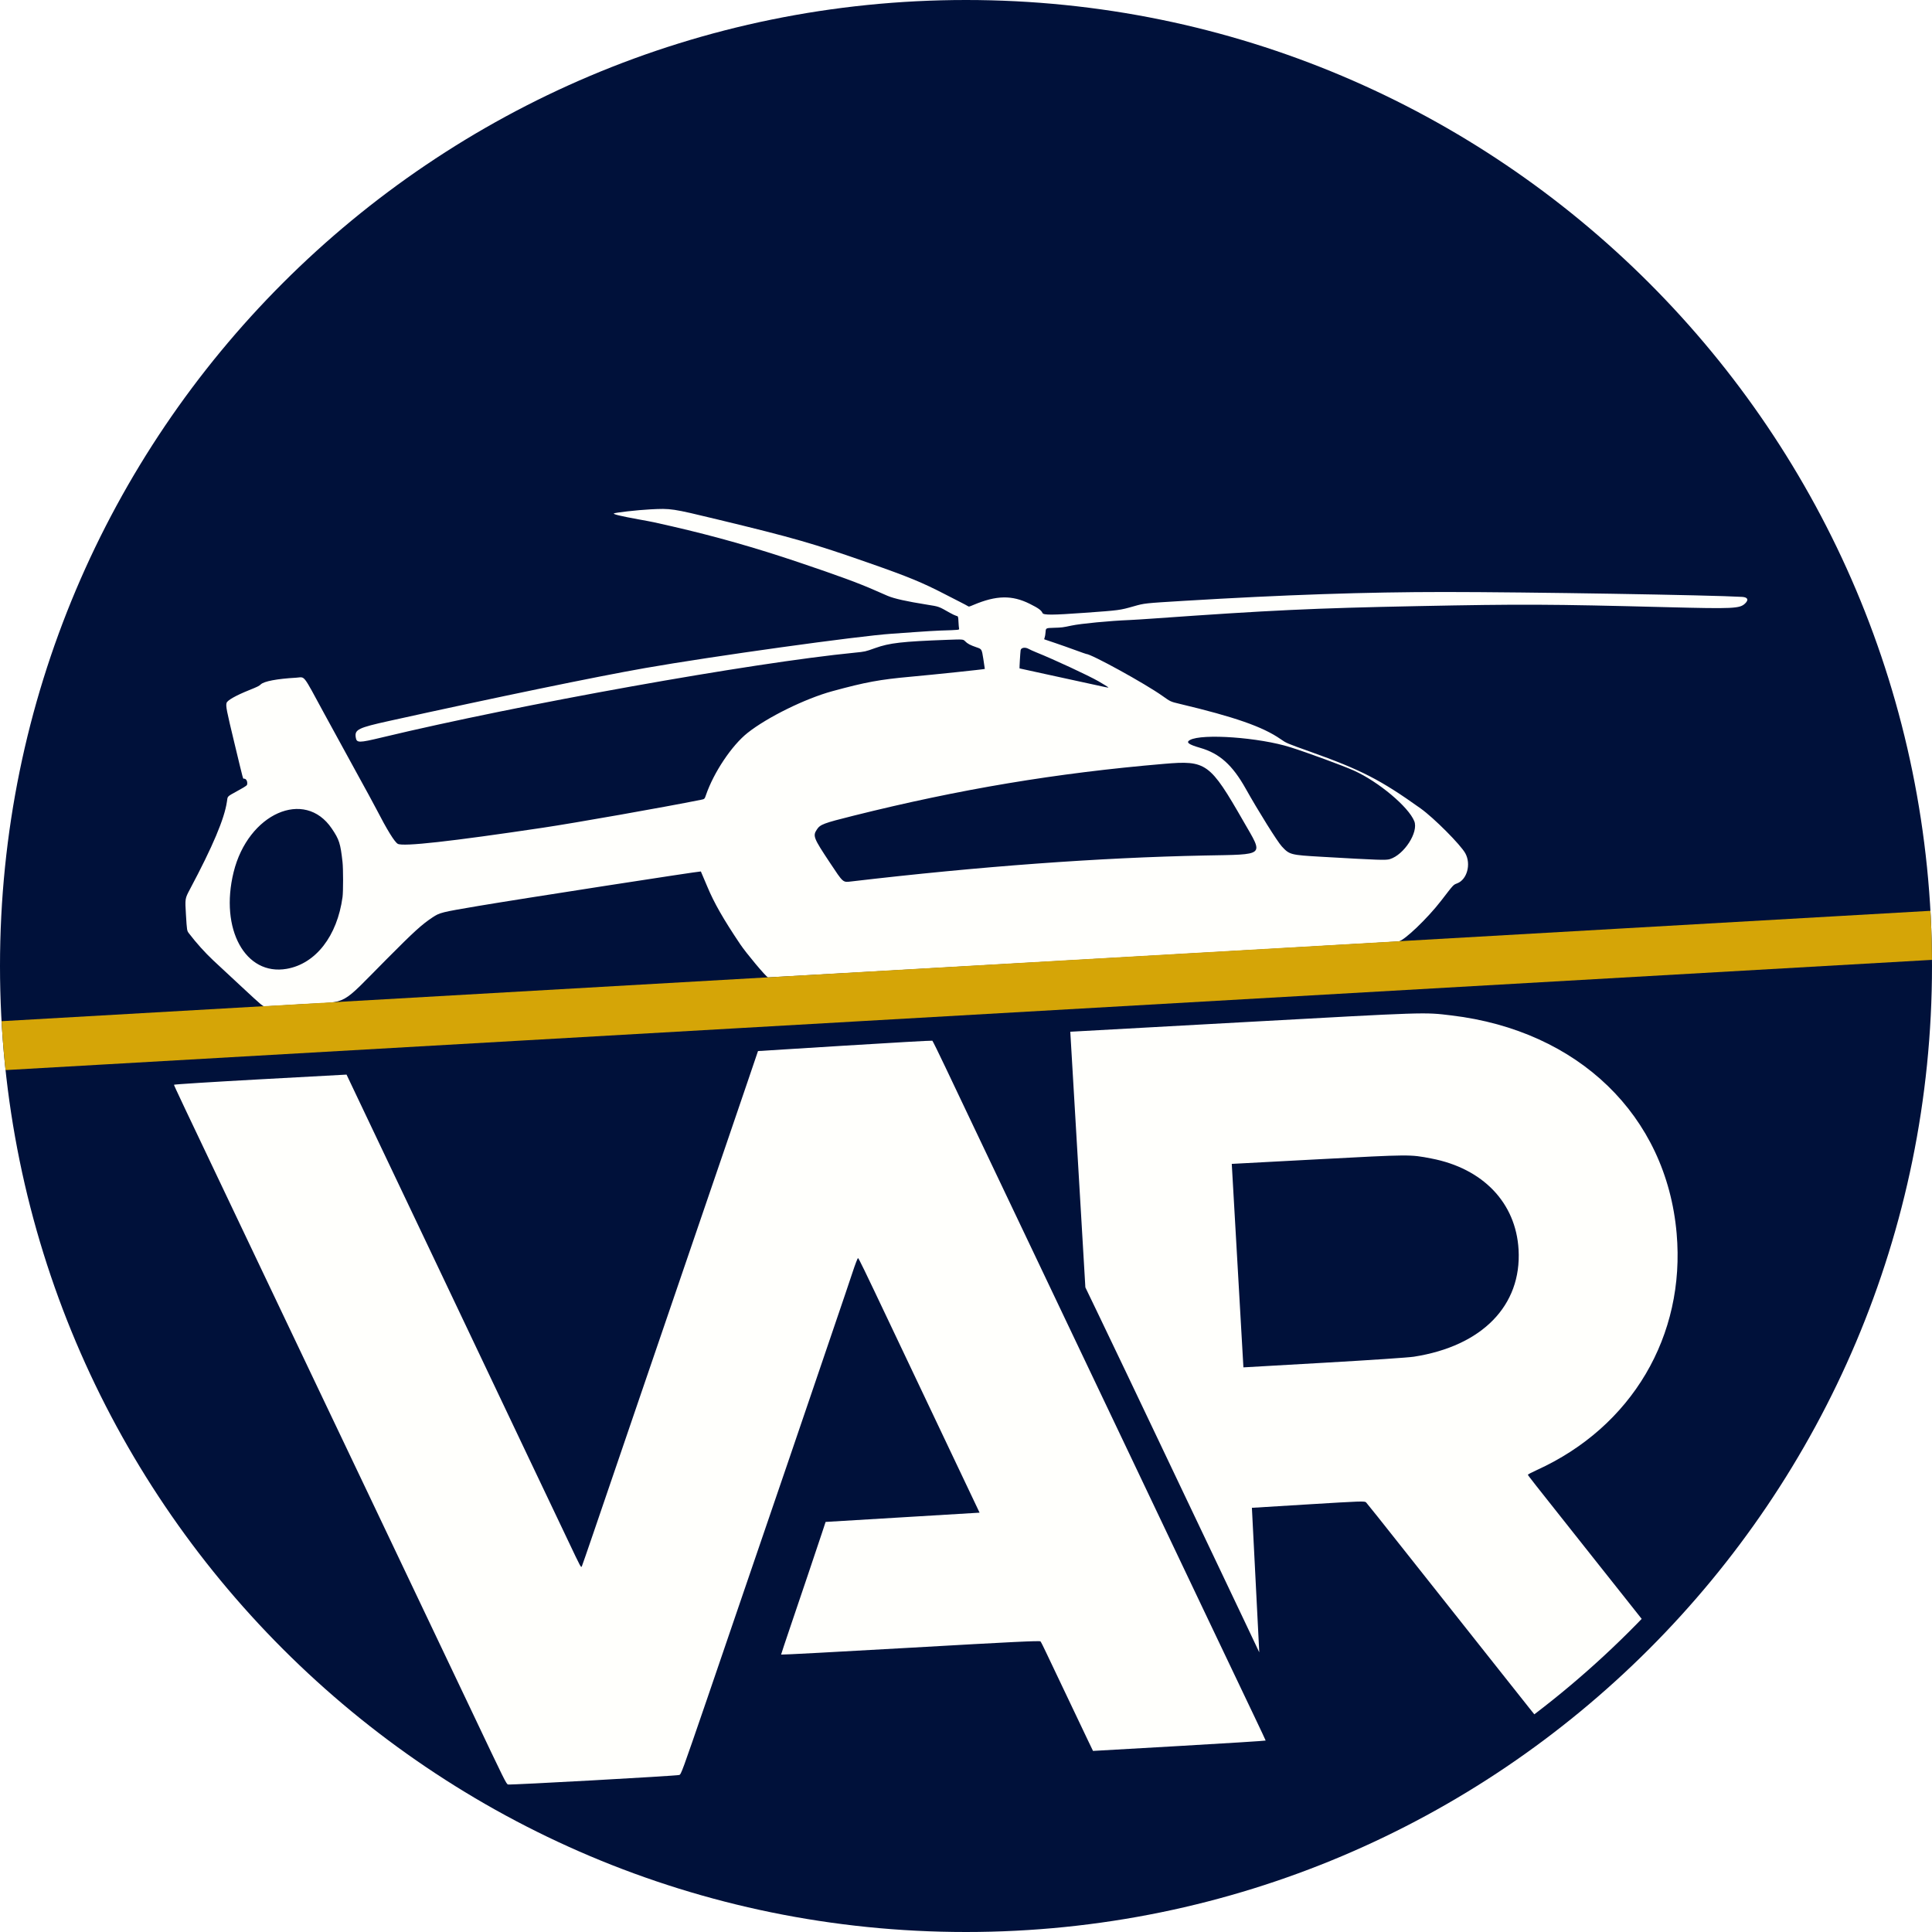
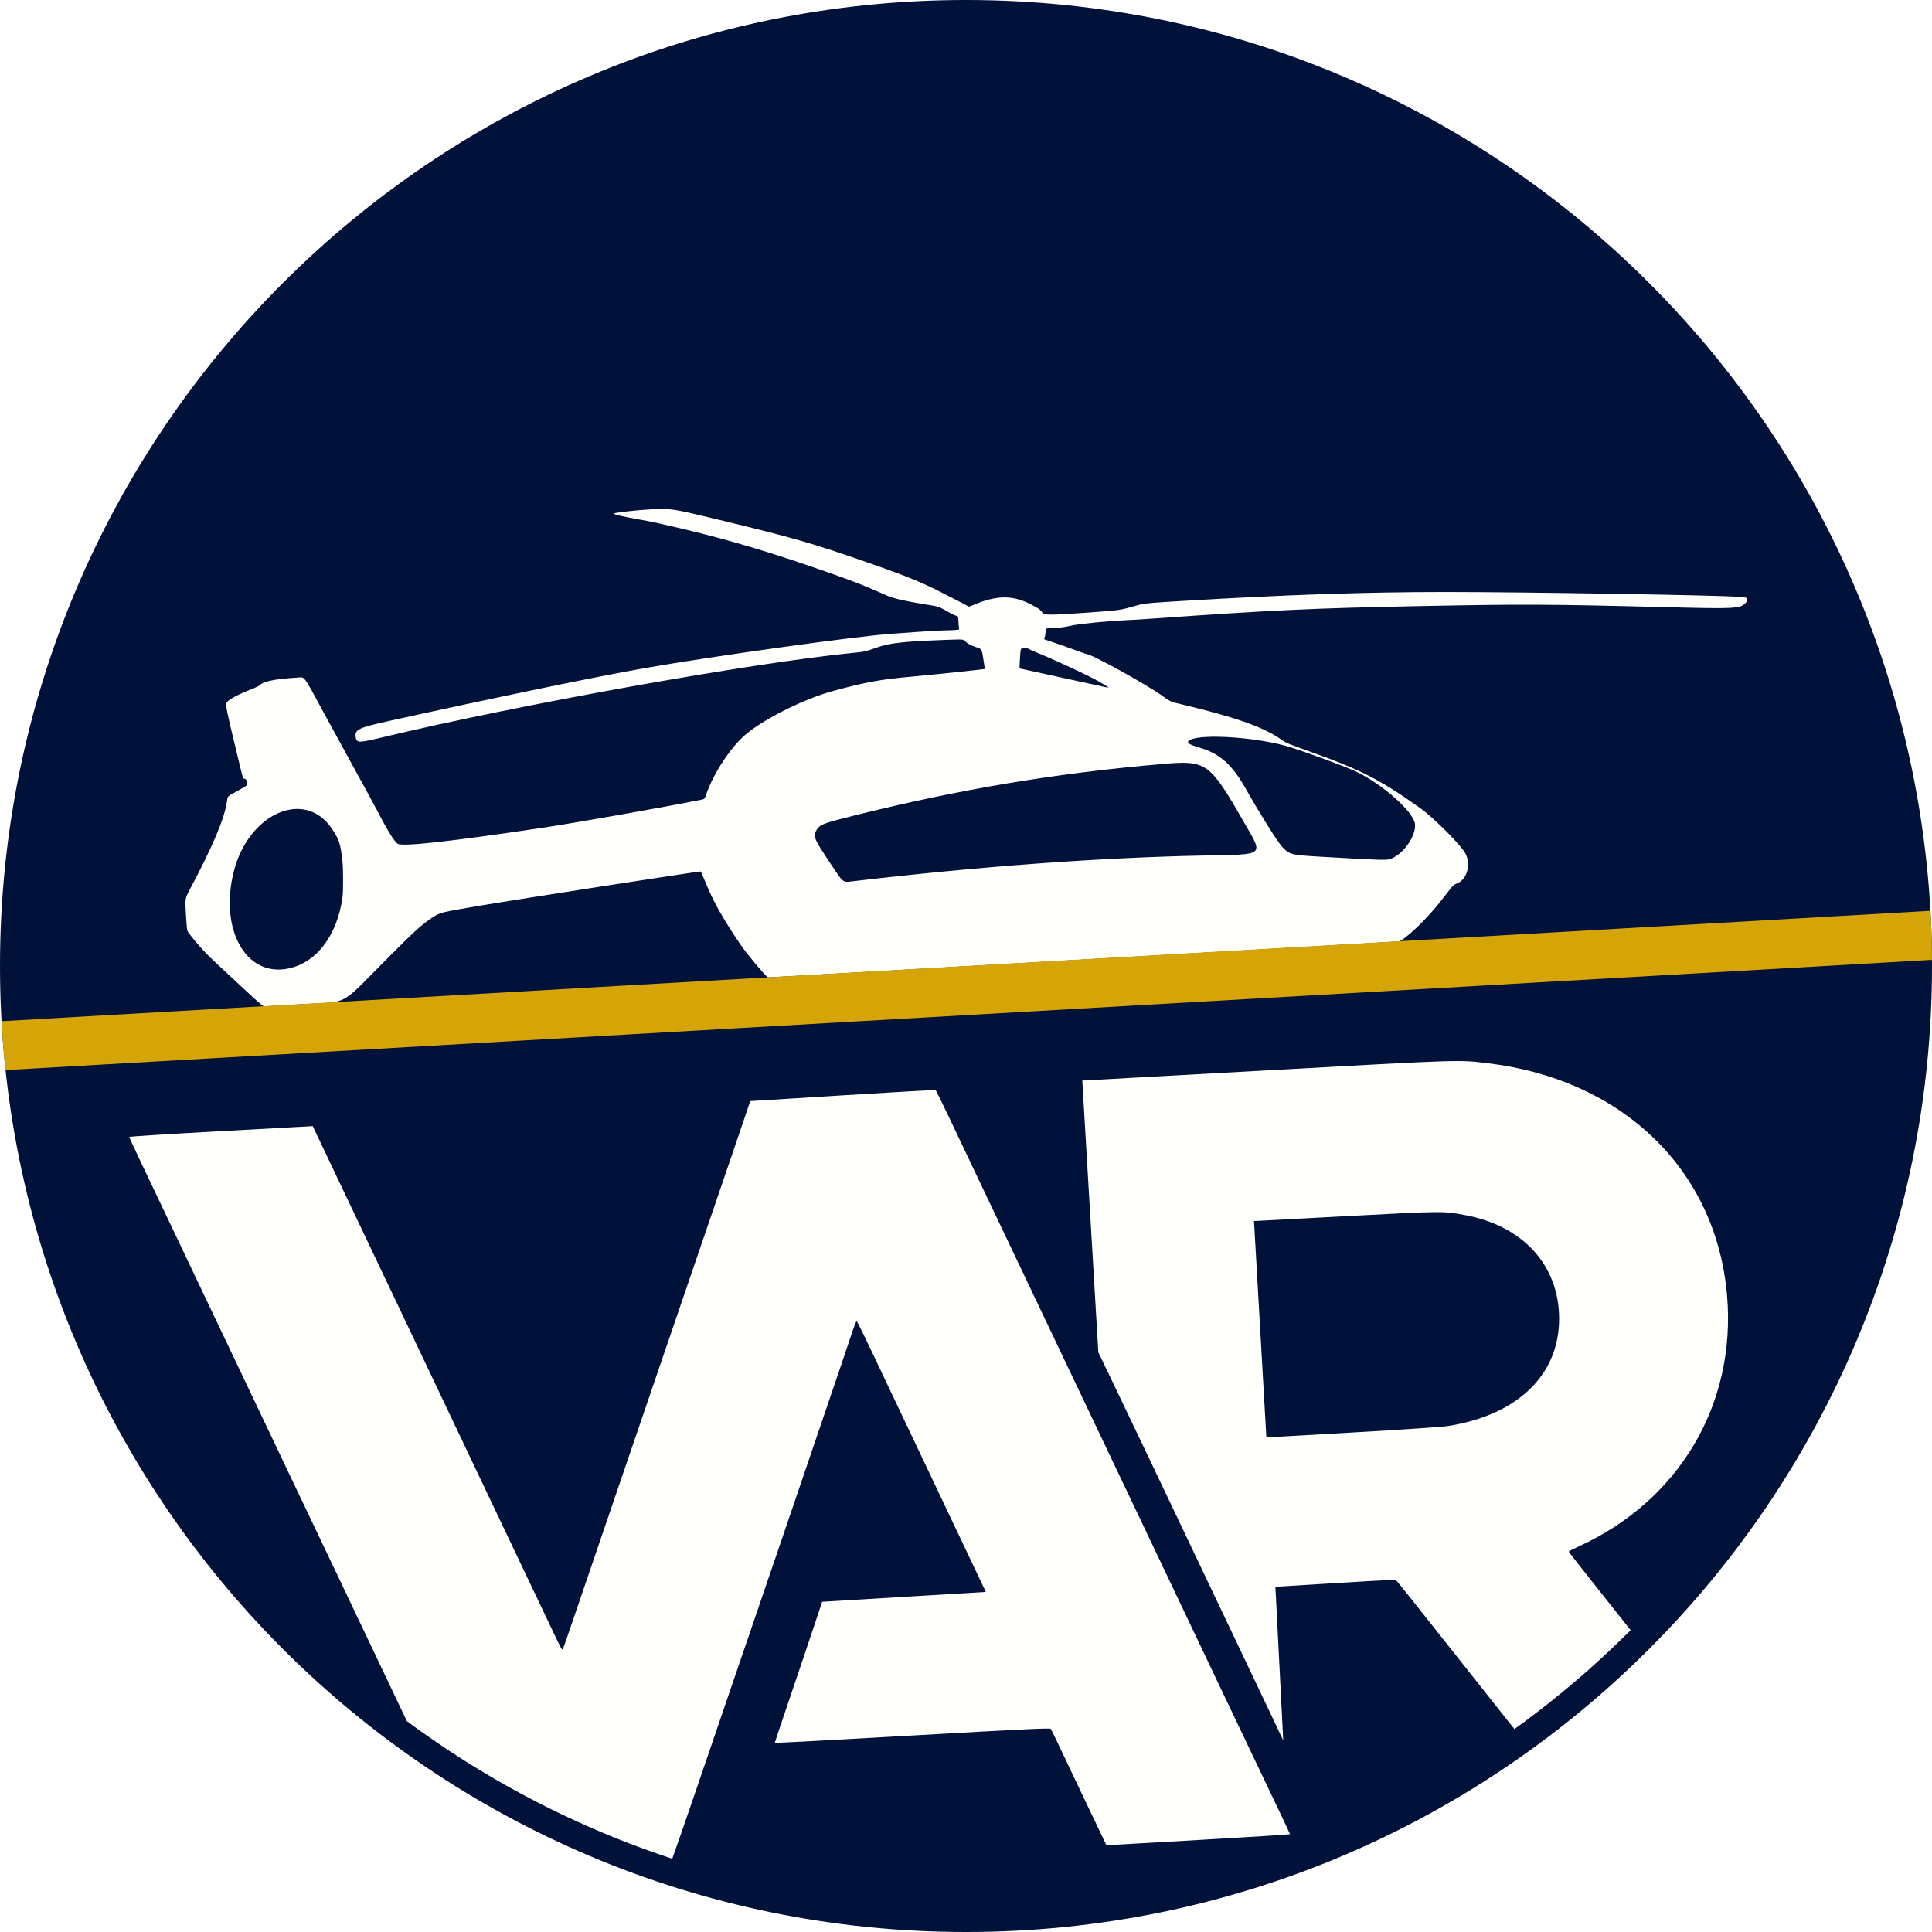
<svg xmlns="http://www.w3.org/2000/svg" viewBox="0 0 512 512" width="512" height="512">
  <defs>
    <clipPath id="n2">
      <circle cx="256" cy="256" r="256" />
    </clipPath>
  </defs>
  <g clip-path="url(#n2)">
    <circle cx="256" cy="256" r="256" fill="#00113A" />
    <g fill="#FFFFFC" transform="translate(49.00,134.89) scale(0.414)">
      <path d="M35.7 305.27C27.86 297.99 20 290.67 18.23 289.02C12.94 284.07 7.26 277.76 2.59 271.63C1.3 269.94 1.3 269.94 0.67 259.67C0.04 249.4 0.04 249.4 3.21 243.43C17.85 215.93 25.31 198.26 26.9 187.33C27.45 183.58 26.65 184.36 34.25 180.13C39.92 176.97 39.91 176.98 39.91 175.49C39.91 173.85 39.02 172.61 37.83 172.6C37.11 172.6 37.81 175.22 31.69 149.81C26.64 128.87 26.11 126.2 26.67 124.15C27.12 122.49 32.62 119.37 41.13 115.95C46.53 113.78 47.49 113.3 48.58 112.26C50.67 110.26 58.97 108.69 71.24 107.99C77.19 107.64 74.98 104.81 89.29 131.15C96.15 143.79 105.73 161.29 110.57 170.04C115.41 178.79 120.75 188.62 122.44 191.88C129.48 205.52 134.23 213.21 136.29 214.34C139.72 216.22 170.18 212.83 229.23 204.01C250.02 200.91 306.75 190.88 330.23 186.17C332.66 185.68 332.66 185.68 333.54 183.12C338.5 168.63 350.1 151.3 360.17 143.32C372.8 133.3 397.13 121.34 414.41 116.63C435.84 110.79 444.66 109.17 464.81 107.34C479.81 105.98 511.76 102.62 512.05 102.38C512.08 102.36 511.65 99.49 511.1 96.01C510.1 89.68 510.1 89.68 506.87 88.58C502.65 87.13 501 86.26 499.45 84.67C498.18 83.37 498.18 83.37 487.88 83.75C459.05 84.82 451.08 85.73 441.9 89.01C435.4 91.33 435.45 91.31 428.8 91.97C362.81 98.45 214.12 125.11 126.21 146.21C111.13 149.83 109.91 149.82 109.35 146.09C108.62 141.18 110.96 140.04 130.7 135.68C199.78 120.43 262.82 107.4 294.63 101.81C336.98 94.36 431.41 81.22 452.54 79.84C455.13 79.67 462.05 79.18 467.91 78.75C473.77 78.33 480.74 77.91 483.41 77.82C496.02 77.41 495.76 77.44 495.55 76.49C495.44 76.03 495.28 74.08 495.18 72.17C495.01 68.69 495.01 68.69 493.75 68.38C493.06 68.2 491.24 67.34 489.71 66.47C482.4 62.32 482.87 62.48 475.05 61.23C461.69 59.09 454.17 57.41 449.82 55.59C448.42 55 444.91 53.47 442.02 52.19C431.61 47.57 418.28 42.66 392.8 34.08C364.87 24.67 339.59 17.5 311.76 11.09C299.95 8.37 299.99 8.38 290.21 6.6C279.38 4.63 274.04 3.36 274.55 2.87C275.14 2.3 289.73 0.65 297.88 0.23C311.16 -0.46 311.55 -0.4 341.15 6.74C389.7 18.46 402.15 22.04 437.97 34.58C462.99 43.33 472.02 47.05 486.52 54.55C489.7 56.2 494.13 58.47 496.36 59.59C498.58 60.72 500.74 61.86 501.14 62.13C501.87 62.62 501.89 62.62 504.82 61.38C519.4 55.23 529.43 55.03 540.79 60.69C546.35 63.46 548.17 64.78 548.98 66.6C549.58 67.97 555.31 67.94 575.92 66.45C598.39 64.83 598.39 64.83 607.34 62.29C614.29 60.32 614.14 60.33 639.56 58.79C703.41 54.93 756.26 53.13 806.36 53.13C858.12 53.13 977.54 55.09 996.82 56.26C1000.43 56.48 1001.17 58.14 998.71 60.49C995.29 63.76 991.43 63.94 948.73 62.85C873.08 60.91 856.08 60.83 788.97 62.17C722.22 63.5 694.67 64.8 620.01 70.11C613.86 70.55 607 70.98 604.77 71.07C591.89 71.59 573.5 73.35 567.47 74.64C561.97 75.82 561.32 75.9 556.36 76.04C551.11 76.19 551.11 76.19 550.94 78.75C550.84 80.16 550.57 81.77 550.34 82.33C550.01 83.11 549.99 83.38 550.24 83.47C550.42 83.53 553.42 84.55 556.9 85.72C560.39 86.9 566.25 88.96 569.93 90.32C573.61 91.67 576.74 92.77 576.89 92.77C580.14 92.77 614.7 111.79 625.81 119.69C630.93 123.34 630.93 123.34 636.87 124.75C672.02 133.12 689.95 139.38 701.29 147.24C705.18 149.93 705.18 149.93 720.24 155.31C752.95 166.98 765.35 173.35 790.99 191.66C799.5 197.73 816.67 214.97 819.64 220.42C823.42 227.36 820.75 237.21 814.42 239.63C811.9 240.59 812.26 240.2 804.25 250.61C795.46 262.02 780.6 276.24 776.87 276.82C775.66 277 373.53 299.94 373.25 299.84C371.87 299.33 359.32 284.34 355.46 278.59C344.66 262.51 338.75 252.16 334.39 241.69C332.21 236.45 330.36 232.1 330.28 232.02C329.97 231.71 213.68 249.73 187.97 254.08C164.08 258.12 163.13 258.35 158.5 261.43C151.54 266.06 146.73 270.44 129.11 288.18C98.73 318.77 105.03 315.29 77.25 316.85C63.91 317.61 52.31 318.29 51.48 318.37C49.96 318.52 49.96 318.52 35.7 305.27ZM65.16 294.35C83.73 291.12 97.51 273.39 100.91 248.38C101.38 244.97 101.37 230.17 100.9 226C99.56 213.99 98.8 211.61 94.02 204.55C76.64 178.83 40.43 194.92 31.18 232.47C22.2 268.91 38.7 298.96 65.16 294.35ZM426.51 238.42C508.82 228.76 585.47 223.14 652.64 221.81C692.24 221.03 690.56 222.48 677.71 200.11C656.08 162.43 653.86 160.82 626.75 163.14C557.73 169.02 495.94 179.34 427.86 196.36C408.78 201.13 406.7 201.91 404.56 205.13C401.84 209.25 402.31 210.47 412.79 226.27C421.54 239.45 421.09 239.05 426.51 238.42ZM771.34 224.12C780.47 221.3 789.76 206.88 786.96 199.86C783.31 190.7 764.16 174.62 748.38 167.48C741.64 164.43 718.63 155.97 707.64 152.51C687.74 146.23 651.12 143.59 643.34 147.88C640.63 149.37 642.43 150.74 649.96 152.91C662.3 156.47 670.56 163.87 679.03 178.98C687.23 193.6 699.29 212.89 702.16 215.99C707.1 221.32 707.66 221.47 727.59 222.62C764.71 224.76 768.81 224.9 771.34 224.12ZM591.15 114.24C591.15 114.08 588 112.11 584.82 110.28C578.3 106.55 556.35 96.34 545.07 91.8C543.08 91 540.82 89.97 540.03 89.52C537.82 88.26 535.19 88.74 534.96 90.44C534.72 92.22 534.14 101.92 534.27 102.04C534.33 102.09 541.55 103.67 550.3 105.55C559.05 107.43 571.61 110.17 578.21 111.63C589.8 114.19 591.15 114.47 591.15 114.24Z" fill-rule="evenodd" />
    </g>
    <g transform="translate(256,256) rotate(-3.275)">
      <rect x="-614.4" y="0" width="1228.8" height="13" fill="#D5A507" />
    </g>
    <g transform="rotate(-3.275 256 256)">
      <defs>
        <clipPath id="wc2">
          <circle cx="256" cy="256" r="249.00" />
        </clipPath>
      </defs>
      <g clip-path="url(#wc2)">
-         <g fill="#FFFFFC" transform="translate(44.65,275.00) scale(0.39871)">
+         <g fill="#FFFFFC" transform="translate(32.03,288.10) scale(0.42394)">
          <path d="M195.1 478.09C193.93 477.63 193.3 476.14 173.69 427.85C169.31 417.07 161.96 399.04 157.36 387.77C144.85 357.16 130.53 321.99 124.7 307.6C121.86 300.58 116.25 286.82 112.24 277.02C99.77 246.52 89.4 221.12 84.01 207.84C76.29 188.85 63.1 156.48 36.82 92.04C5.35 14.87 0 1.67 0 1.08C0 0.81 25.85 0.66 57.45 0.74L114.9 0.89L119.73 12.77C122.38 19.3 128.74 34.93 133.87 47.51C145.14 75.16 159.52 110.48 170.14 136.58C174.45 147.19 182.06 165.9 187.05 178.15C196.26 200.76 206.8 226.67 220.74 260.99C224.99 271.44 230.49 284.93 232.96 290.97C235.43 297.02 240.44 309.31 244.09 318.29C251.9 337.51 251.75 337.2 252.42 336.01C252.69 335.53 256.69 325.8 261.33 314.39C269.84 293.41 277.55 274.47 295.12 231.29C300.44 218.23 308.05 199.52 312.04 189.73C318.74 173.26 325.93 155.59 346.48 105.11C350.8 94.49 358.42 75.79 363.41 63.54C368.4 51.29 376.16 32.19 380.66 21.08L388.83 0.89L446.64 0.59C478.44 0.43 504.66 0.45 504.91 0.64C505.16 0.82 508.67 9.11 512.7 19.04C516.73 28.98 524.11 47.13 529.11 59.38C541.84 90.6 555.55 124.24 565.9 149.64C570.75 161.56 578.1 179.6 582.23 189.73C586.36 199.85 593.99 218.56 599.17 231.29C604.36 244.03 612.91 265.01 618.18 277.91C633.59 315.68 644.01 341.24 650.83 358.08C654.35 366.73 659.95 380.49 663.29 388.66C666.63 396.82 673.22 412.99 677.95 424.58C682.68 436.18 689.46 452.8 693.03 461.52C696.6 470.24 699.52 477.52 699.52 477.7C699.52 477.88 673.66 478.03 642.04 478.03L584.56 478.03L581.68 471.05C577.2 460.19 560.23 418.53 557.18 410.93C555.68 407.17 554.19 403.76 553.87 403.36C553.42 402.77 535.39 402.61 467.27 402.61C419.95 402.61 381.24 402.46 381.24 402.26C381.24 402.07 384.56 393.72 388.61 383.71C396.8 363.5 408.21 335.11 412.82 323.49L415.81 315.92L467.08 315.77L518.34 315.62L513.87 304.63C511.41 298.59 505.44 283.89 500.59 271.97C495.75 260.05 487.88 240.68 483.1 228.92C478.32 217.16 470.83 198.72 466.45 187.95C450.59 148.87 447.82 142.25 447.34 142.09C447.07 142 445.2 146.13 443.18 151.28C441.16 156.42 434.67 172.52 428.75 187.05C422.83 201.59 414.81 221.36 410.93 231C407.04 240.63 399.56 259.07 394.3 271.97C376.24 316.27 366.82 339.41 358.64 359.56C345.14 392.83 338.8 408.42 330.37 429.04C311.03 476.38 310.36 477.95 309.1 478.28C307.23 478.79 196.4 478.6 195.1 478.09ZM881.95 474.91C879.81 472 876.03 466.65 856.48 438.84C852.23 432.79 840.49 416.09 830.38 401.72C820.26 387.35 807.21 368.78 801.36 360.45C784.84 336.91 776.14 324.62 775.21 323.48C774.4 322.5 772.01 322.45 736.79 322.59L699.23 322.74L698.93 370.83L698.63 418.92L690.21 398.15C685.57 386.72 677.74 367.49 672.81 355.4C667.87 343.32 660.52 325.28 656.47 315.32C652.42 305.36 644.8 286.65 639.54 273.75C634.28 260.85 625.94 240.41 621.01 228.33C616.08 216.24 608.68 198.2 604.57 188.24L597.09 170.13L596.94 85.03L596.79 -0.07L711.55 0.16C835.48 0.41 832.04 0.32 850.36 3.58C934.1 18.49 989.12 78.21 991.5 156.77C993.56 225.09 954.38 283.51 889.7 308.51C886.35 309.81 883.62 311.05 883.61 311.28C883.61 311.67 888.25 318.33 910.61 350.06C915.44 356.92 922.68 367.21 926.69 372.92C930.71 378.64 938.14 389.19 943.21 396.38C948.28 403.56 955.61 413.98 959.5 419.54C963.39 425.09 972.96 438.72 980.78 449.82C999.57 476.5 1000 477.12 1000 477.61C1000 477.84 973.95 478.03 942.12 478.03C884.24 478.03 884.24 478.03 881.95 474.91ZM812.44 228.62C858.16 224.16 885.99 198.77 885.99 161.52C885.99 130.34 865.44 106.28 831.53 97.74C817.42 94.19 818.24 94.23 756.09 93.98L698.93 93.75L698.93 161.48L698.93 229.22L752.61 229.22C784.27 229.22 808.81 228.97 812.44 228.62Z" fill-rule="evenodd" />
        </g>
      </g>
    </g>
  </g>
</svg>
